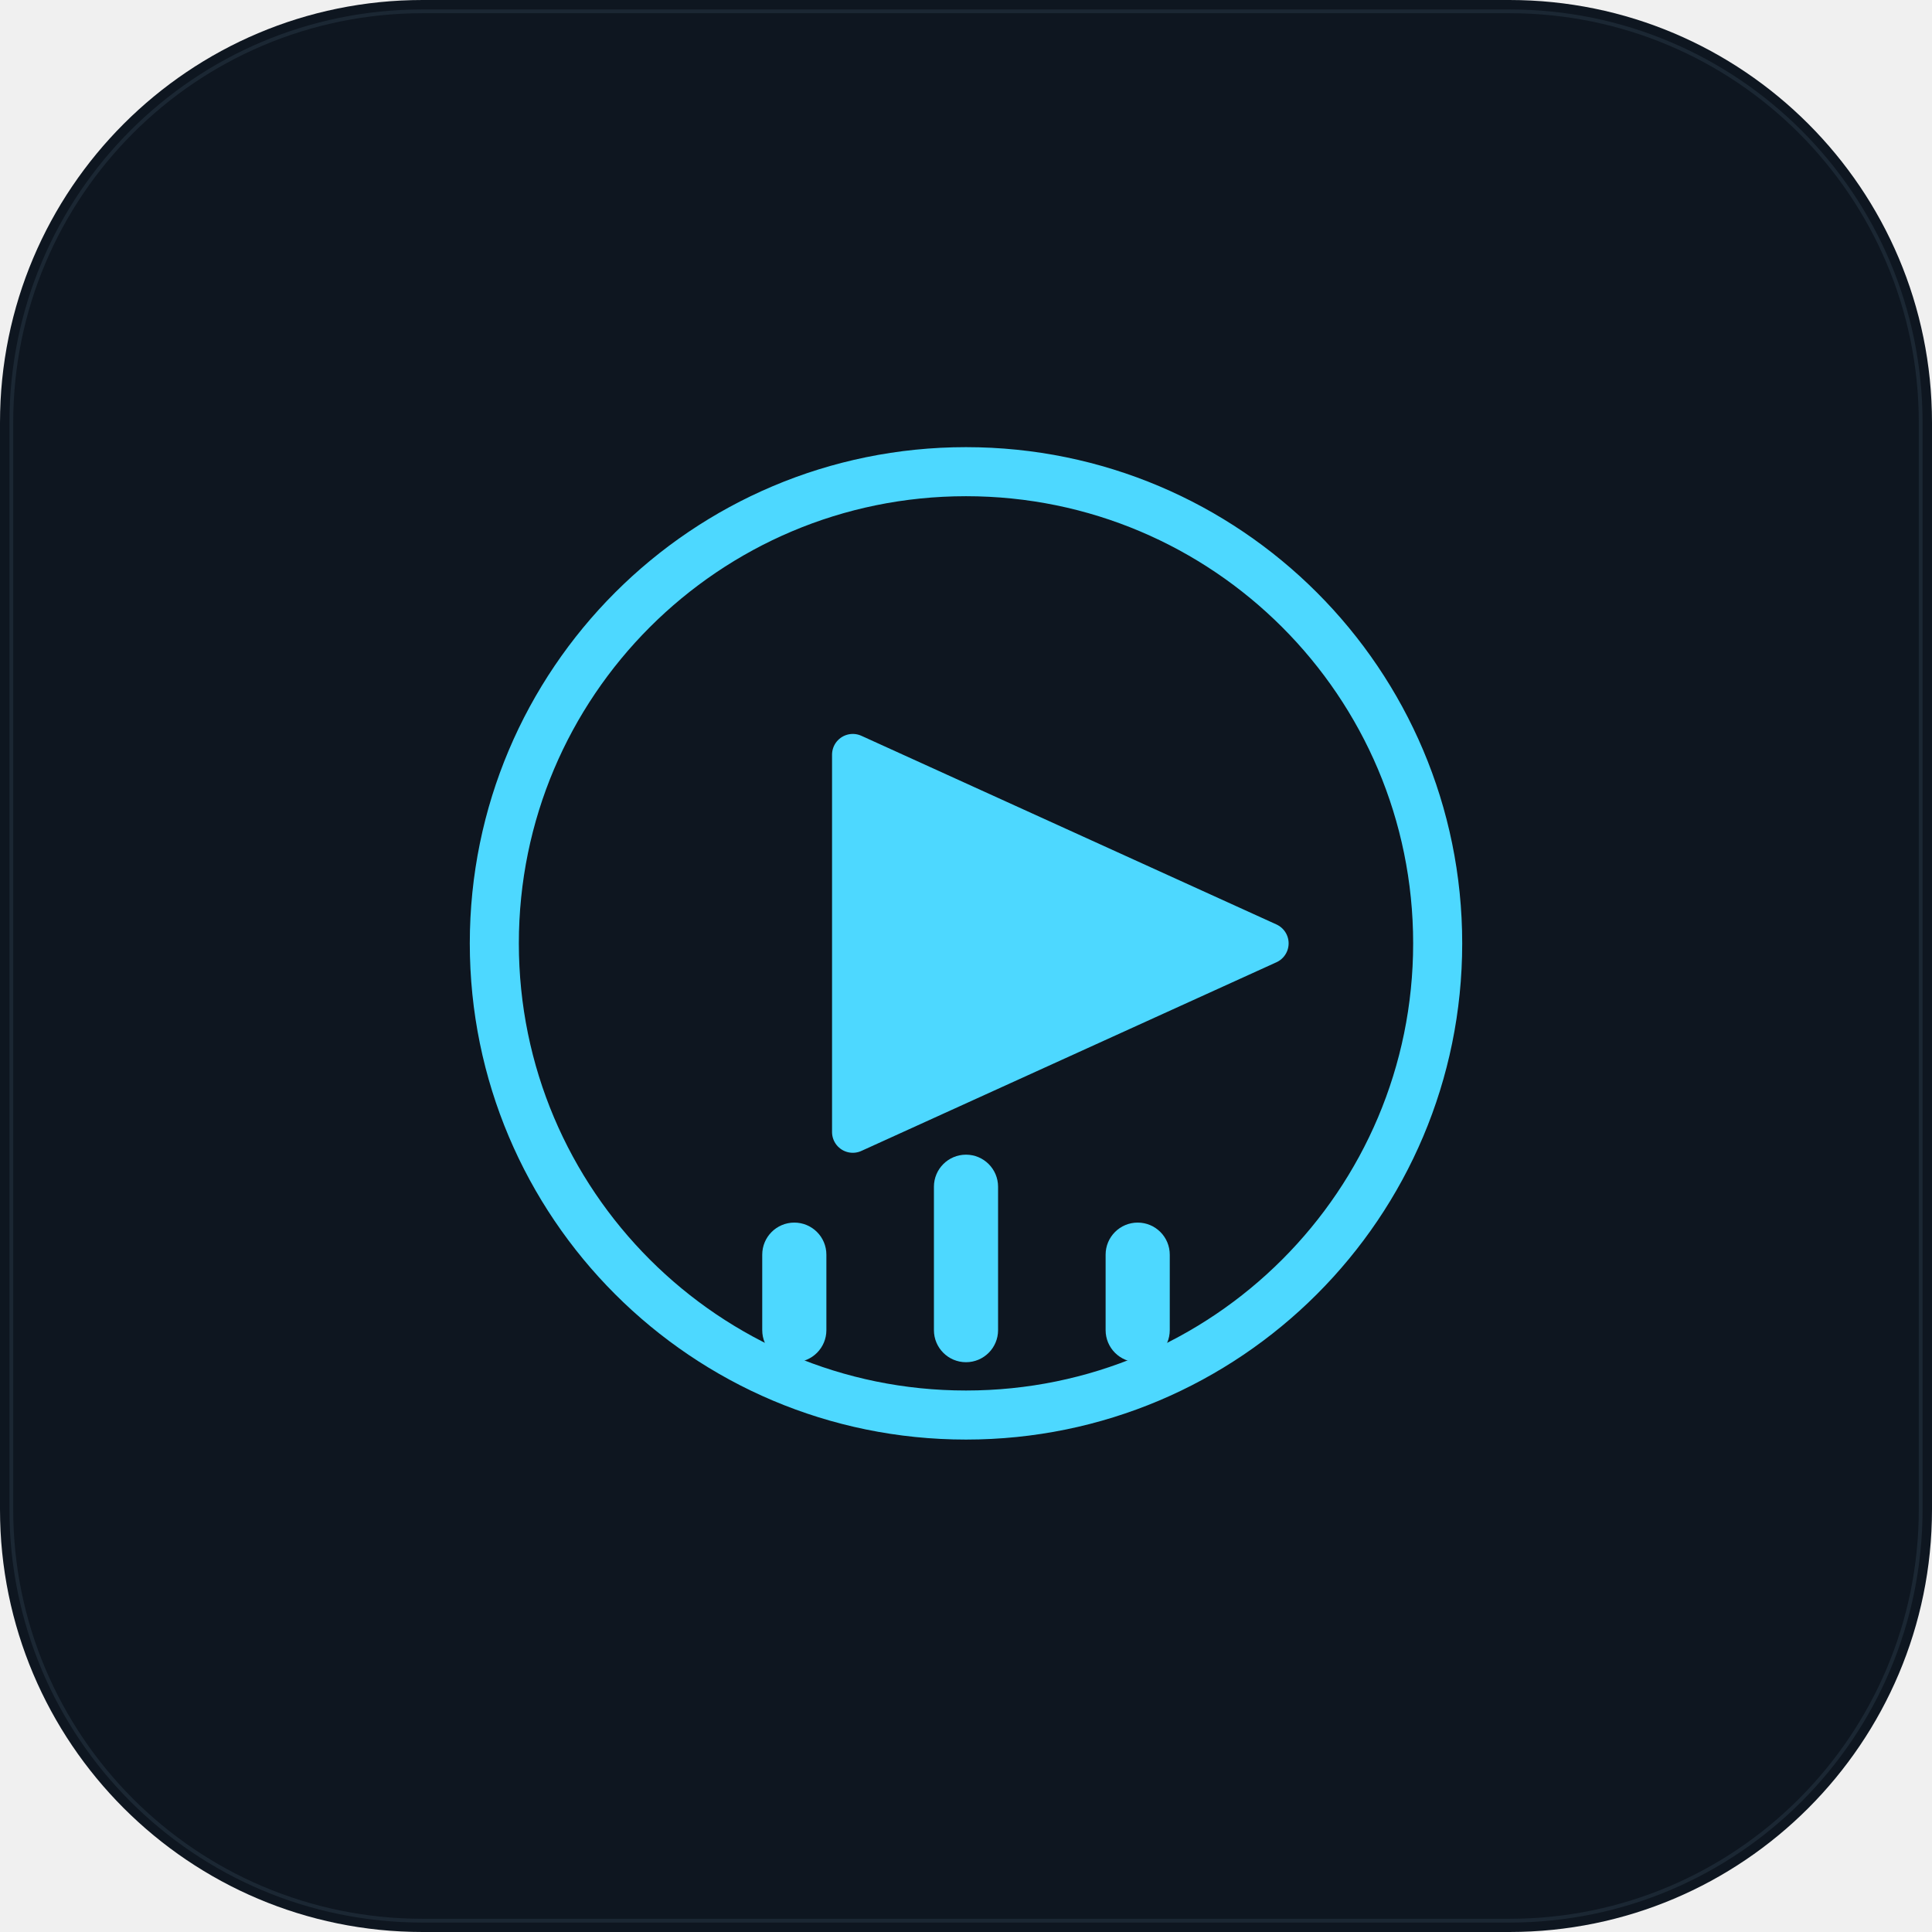
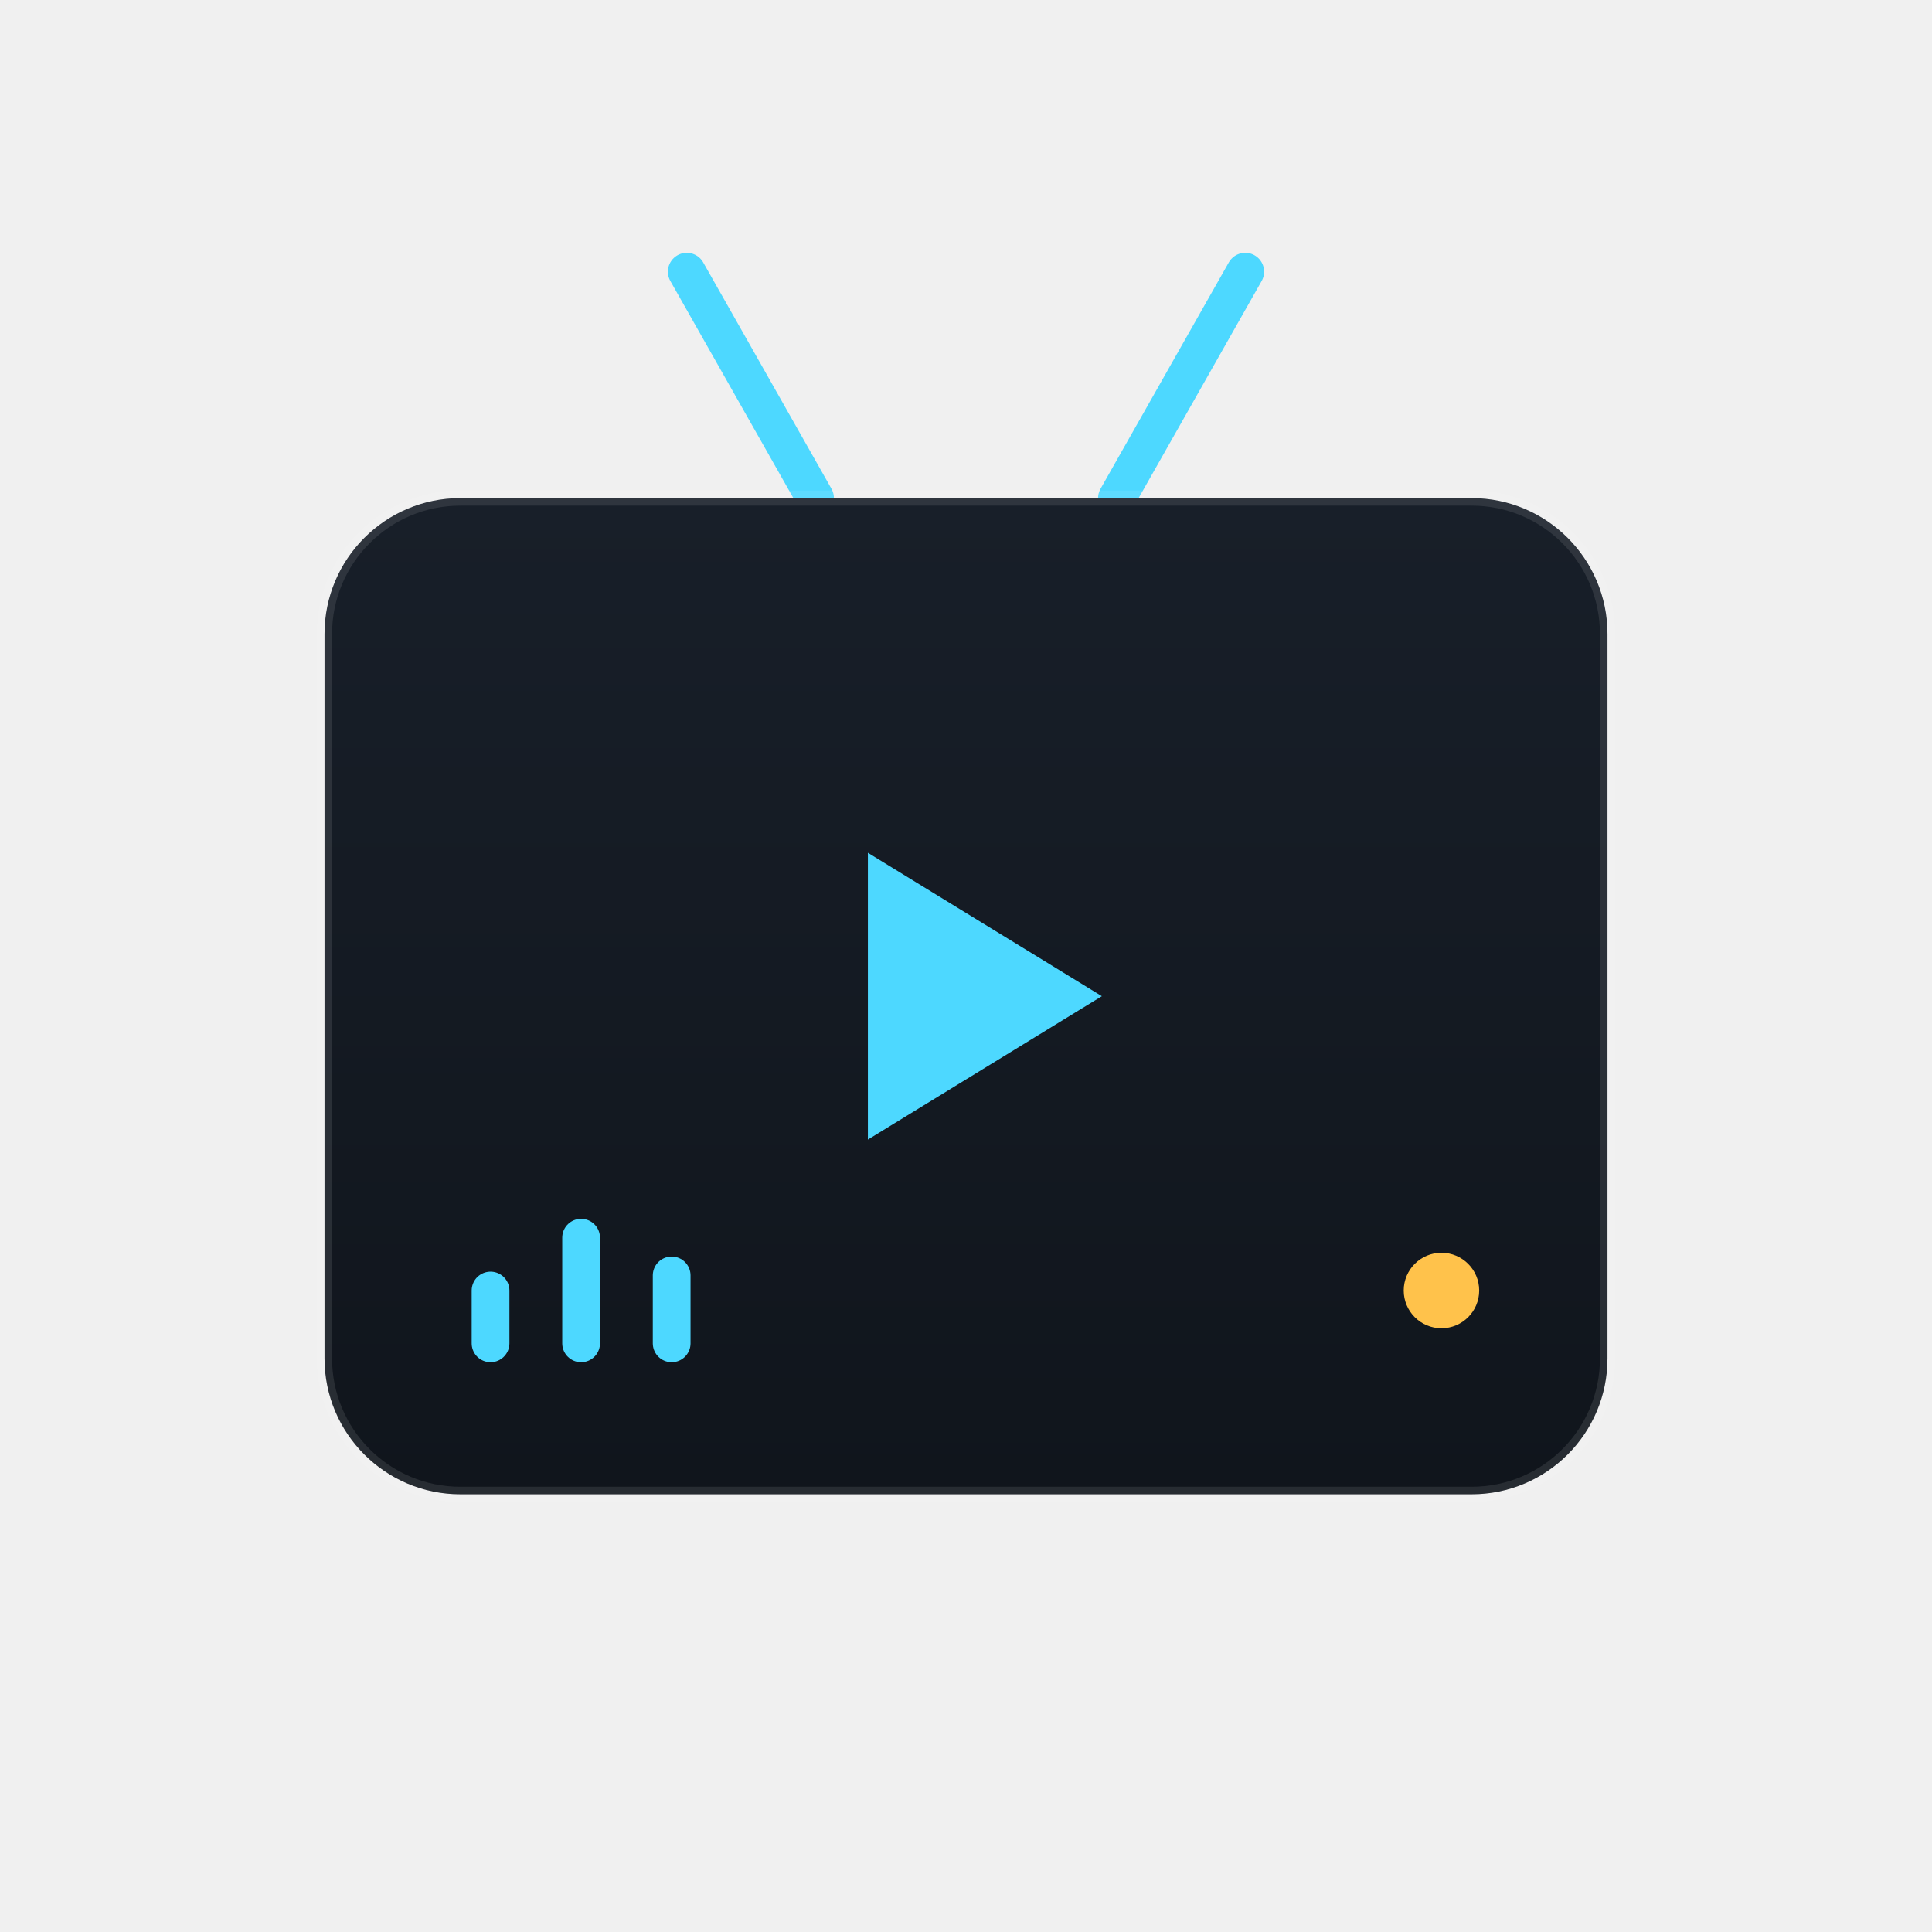
- <svg xmlns="http://www.w3.org/2000/svg" width="1024" height="1024" viewBox="0 0 1024 1024">
-   <rect x="0" y="0" width="1024" height="1024" rx="224" ry="224" fill="#0E1620" />
-   <rect x="6" y="6" width="1012" height="1012" rx="218" ry="218" fill="none" stroke="#1B2733" stroke-width="2" />
-   <circle cx="512" cy="500" r="250" fill="none" stroke="#4DD8FF" stroke-width="26" />
-   <path d="M452 400 L452 600 L672 500 Z" fill="#4DD8FF" stroke="#4DD8FF" stroke-width="22" stroke-linejoin="round" />
-   <rect x="404" y="648" width="34" height="74" rx="17" fill="#4DD8FF" />
-   <rect x="495" y="612" width="34" height="110" rx="17" fill="#4DD8FF" />
-   <rect x="586" y="648" width="34" height="74" rx="17" fill="#4DD8FF" />
+ <svg xmlns="http://www.w3.org/2000/svg" width="512" height="512" viewBox="0 0 512 512">
+   <defs>
+     <linearGradient id="screenGrad" x1="0" y1="0" x2="0" y2="1">
+       <stop offset="0%" stop-color="#181f29" />
+       <stop offset="100%" stop-color="#10151c" />
+     </linearGradient>
+   </defs>
+   <g stroke="#4dd8ff" stroke-width="10" stroke-linecap="round">
+     <line x1="216" y1="132" x2="182" y2="72" />
+     <line x1="296" y1="132" x2="330" y2="72" />
+   </g>
+   <rect x="86" y="132" width="340" height="264" rx="36" fill="url(#screenGrad)" stroke="#ffffff" stroke-opacity="0.10" stroke-width="4" />
+   <path d="M 230 226 L 230 302 L 292 264 Z" fill="#4dd8ff" />
+   <g stroke="#4dd8ff" stroke-width="10" stroke-linecap="round">
+     <line x1="130" y1="356" x2="130" y2="342" />
+     <line x1="154" y1="356" x2="154" y2="328" />
+     <line x1="178" y1="356" x2="178" y2="338" />
+   </g>
+   <circle cx="382" cy="342" r="10" fill="#ffc24b" />
</svg>
